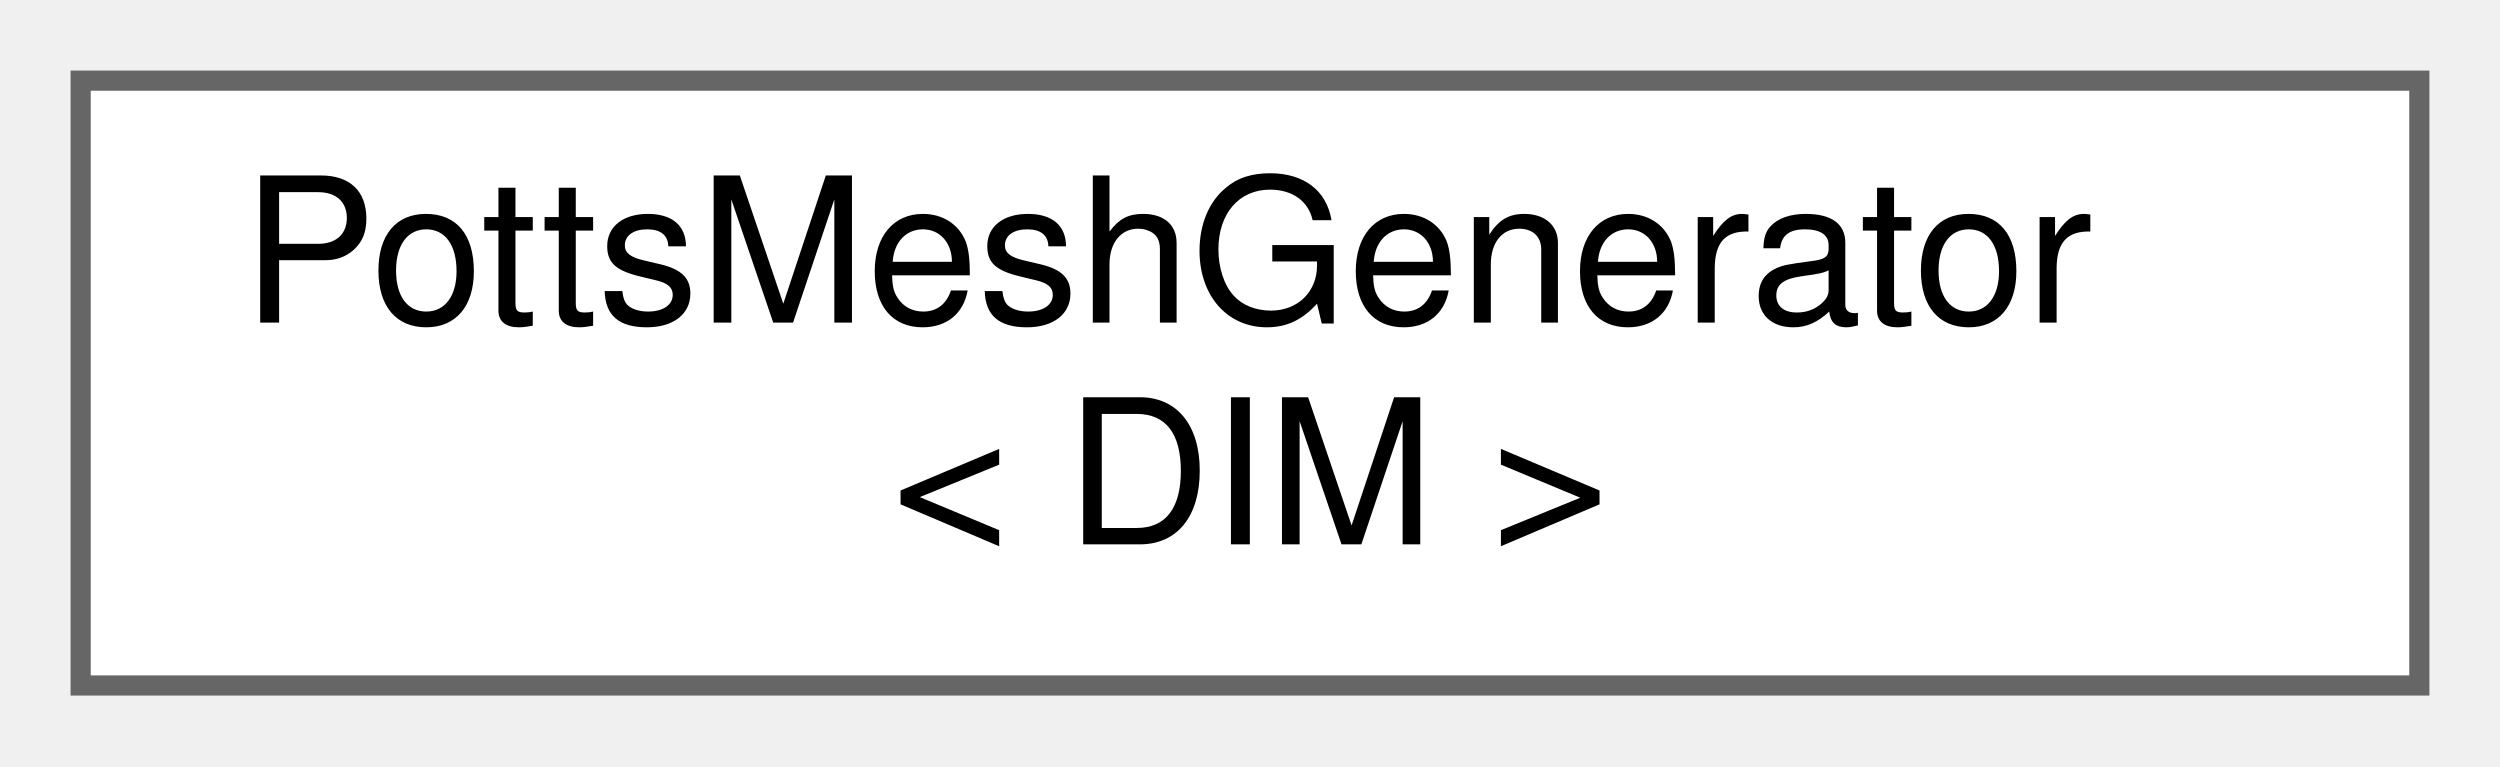
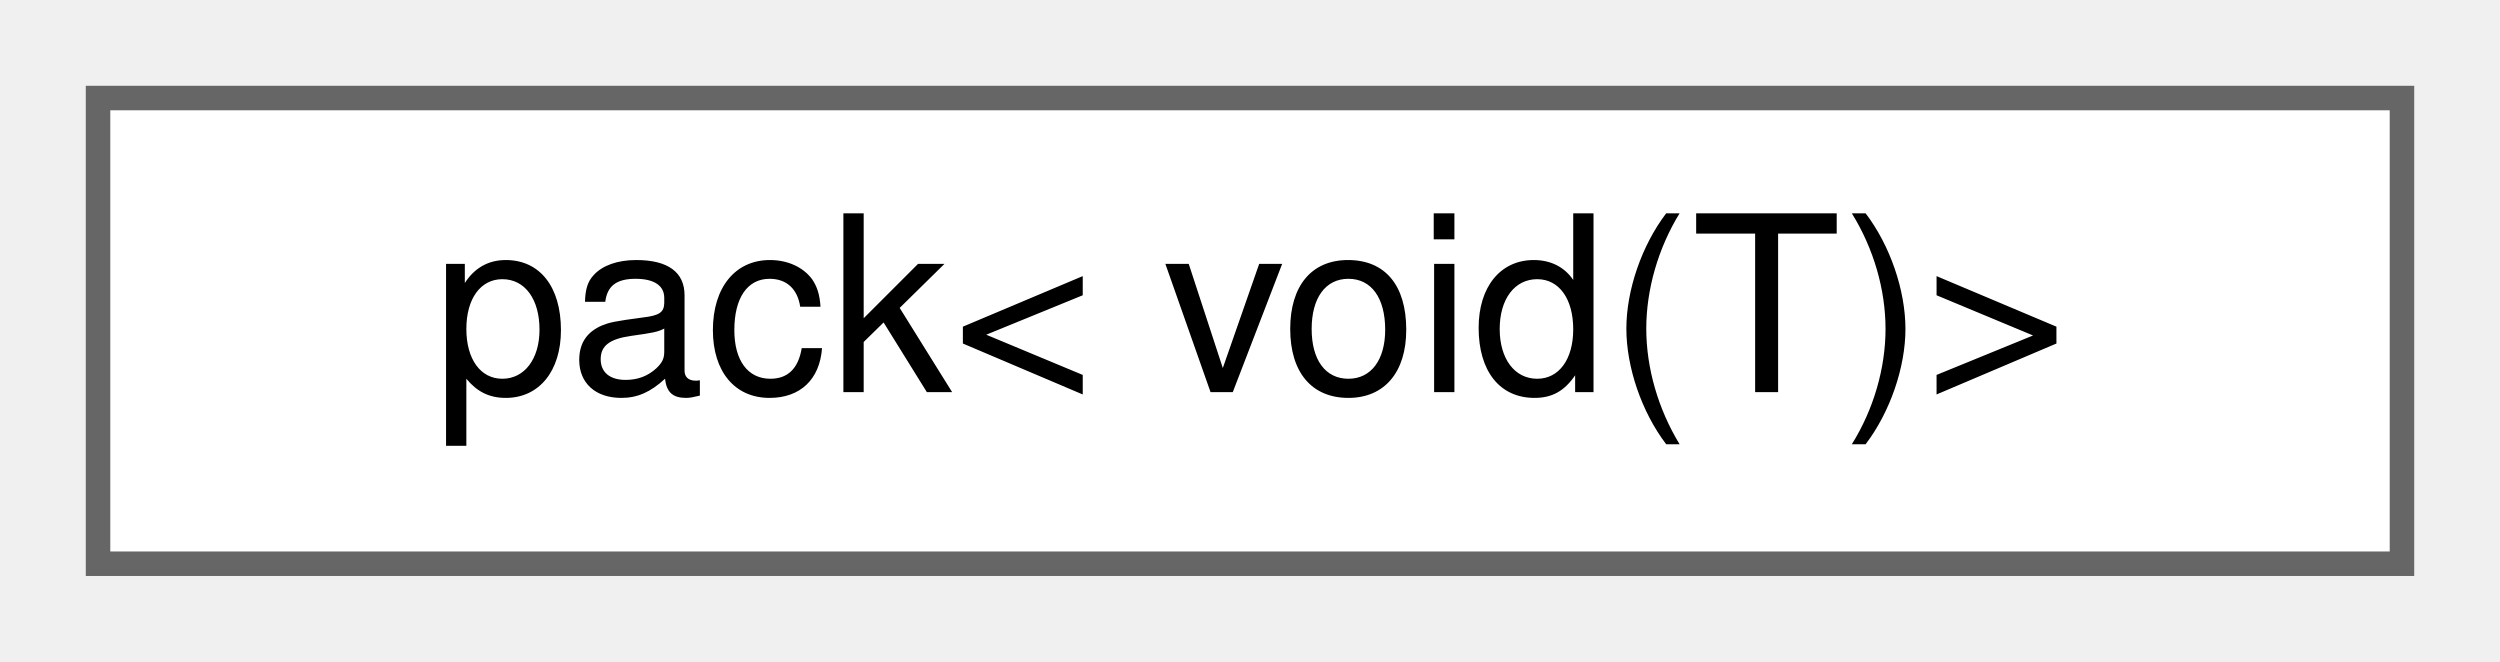
- <svg xmlns="http://www.w3.org/2000/svg" xmlns:xlink="http://www.w3.org/1999/xlink" width="124pt" height="38pt" viewBox="0.00 0.00 124.00 38.00">
-   <g id="graph0" class="graph" transform="scale(1 1) rotate(0) translate(4 34)">
+ <svg xmlns="http://www.w3.org/2000/svg" xmlns:xlink="http://www.w3.org/1999/xlink" width="102pt" height="27pt" viewBox="0.00 0.00 102.00 27.00">
+   <g id="graph0" class="graph" transform="scale(1 1) rotate(0) translate(4 23)">
    <g id="Node000000" class="node">
      <g id="a_Node000000">
-         <a xlink:href="classPottsMeshGenerator.html" target="_top" xlink:title=" ">
-           <polygon fill="white" stroke="#666666" points="116,-30 0,-30 0,0 116,0 116,-30" />
-           <text text-anchor="start" x="8" y="-18" font-family="Helvetica,sans-Serif" font-size="10.00">PottsMeshGenerator</text>
-           <text text-anchor="middle" x="58" y="-7" font-family="Helvetica,sans-Serif" font-size="10.00">&lt; DIM &gt;</text>
+         <a xlink:href="structpack_3_01void_07T_08_4.html" target="_top" xlink:title=" ">
+           <polygon fill="white" stroke="#666666" points="94,-19 0,-19 0,0 94,0 94,-19" />
+           <text text-anchor="middle" x="47" y="-7" font-family="Helvetica,sans-Serif" font-size="10.00">pack&lt; void(T)&gt;</text>
        </a>
      </g>
    </g>
  </g>
</svg>
